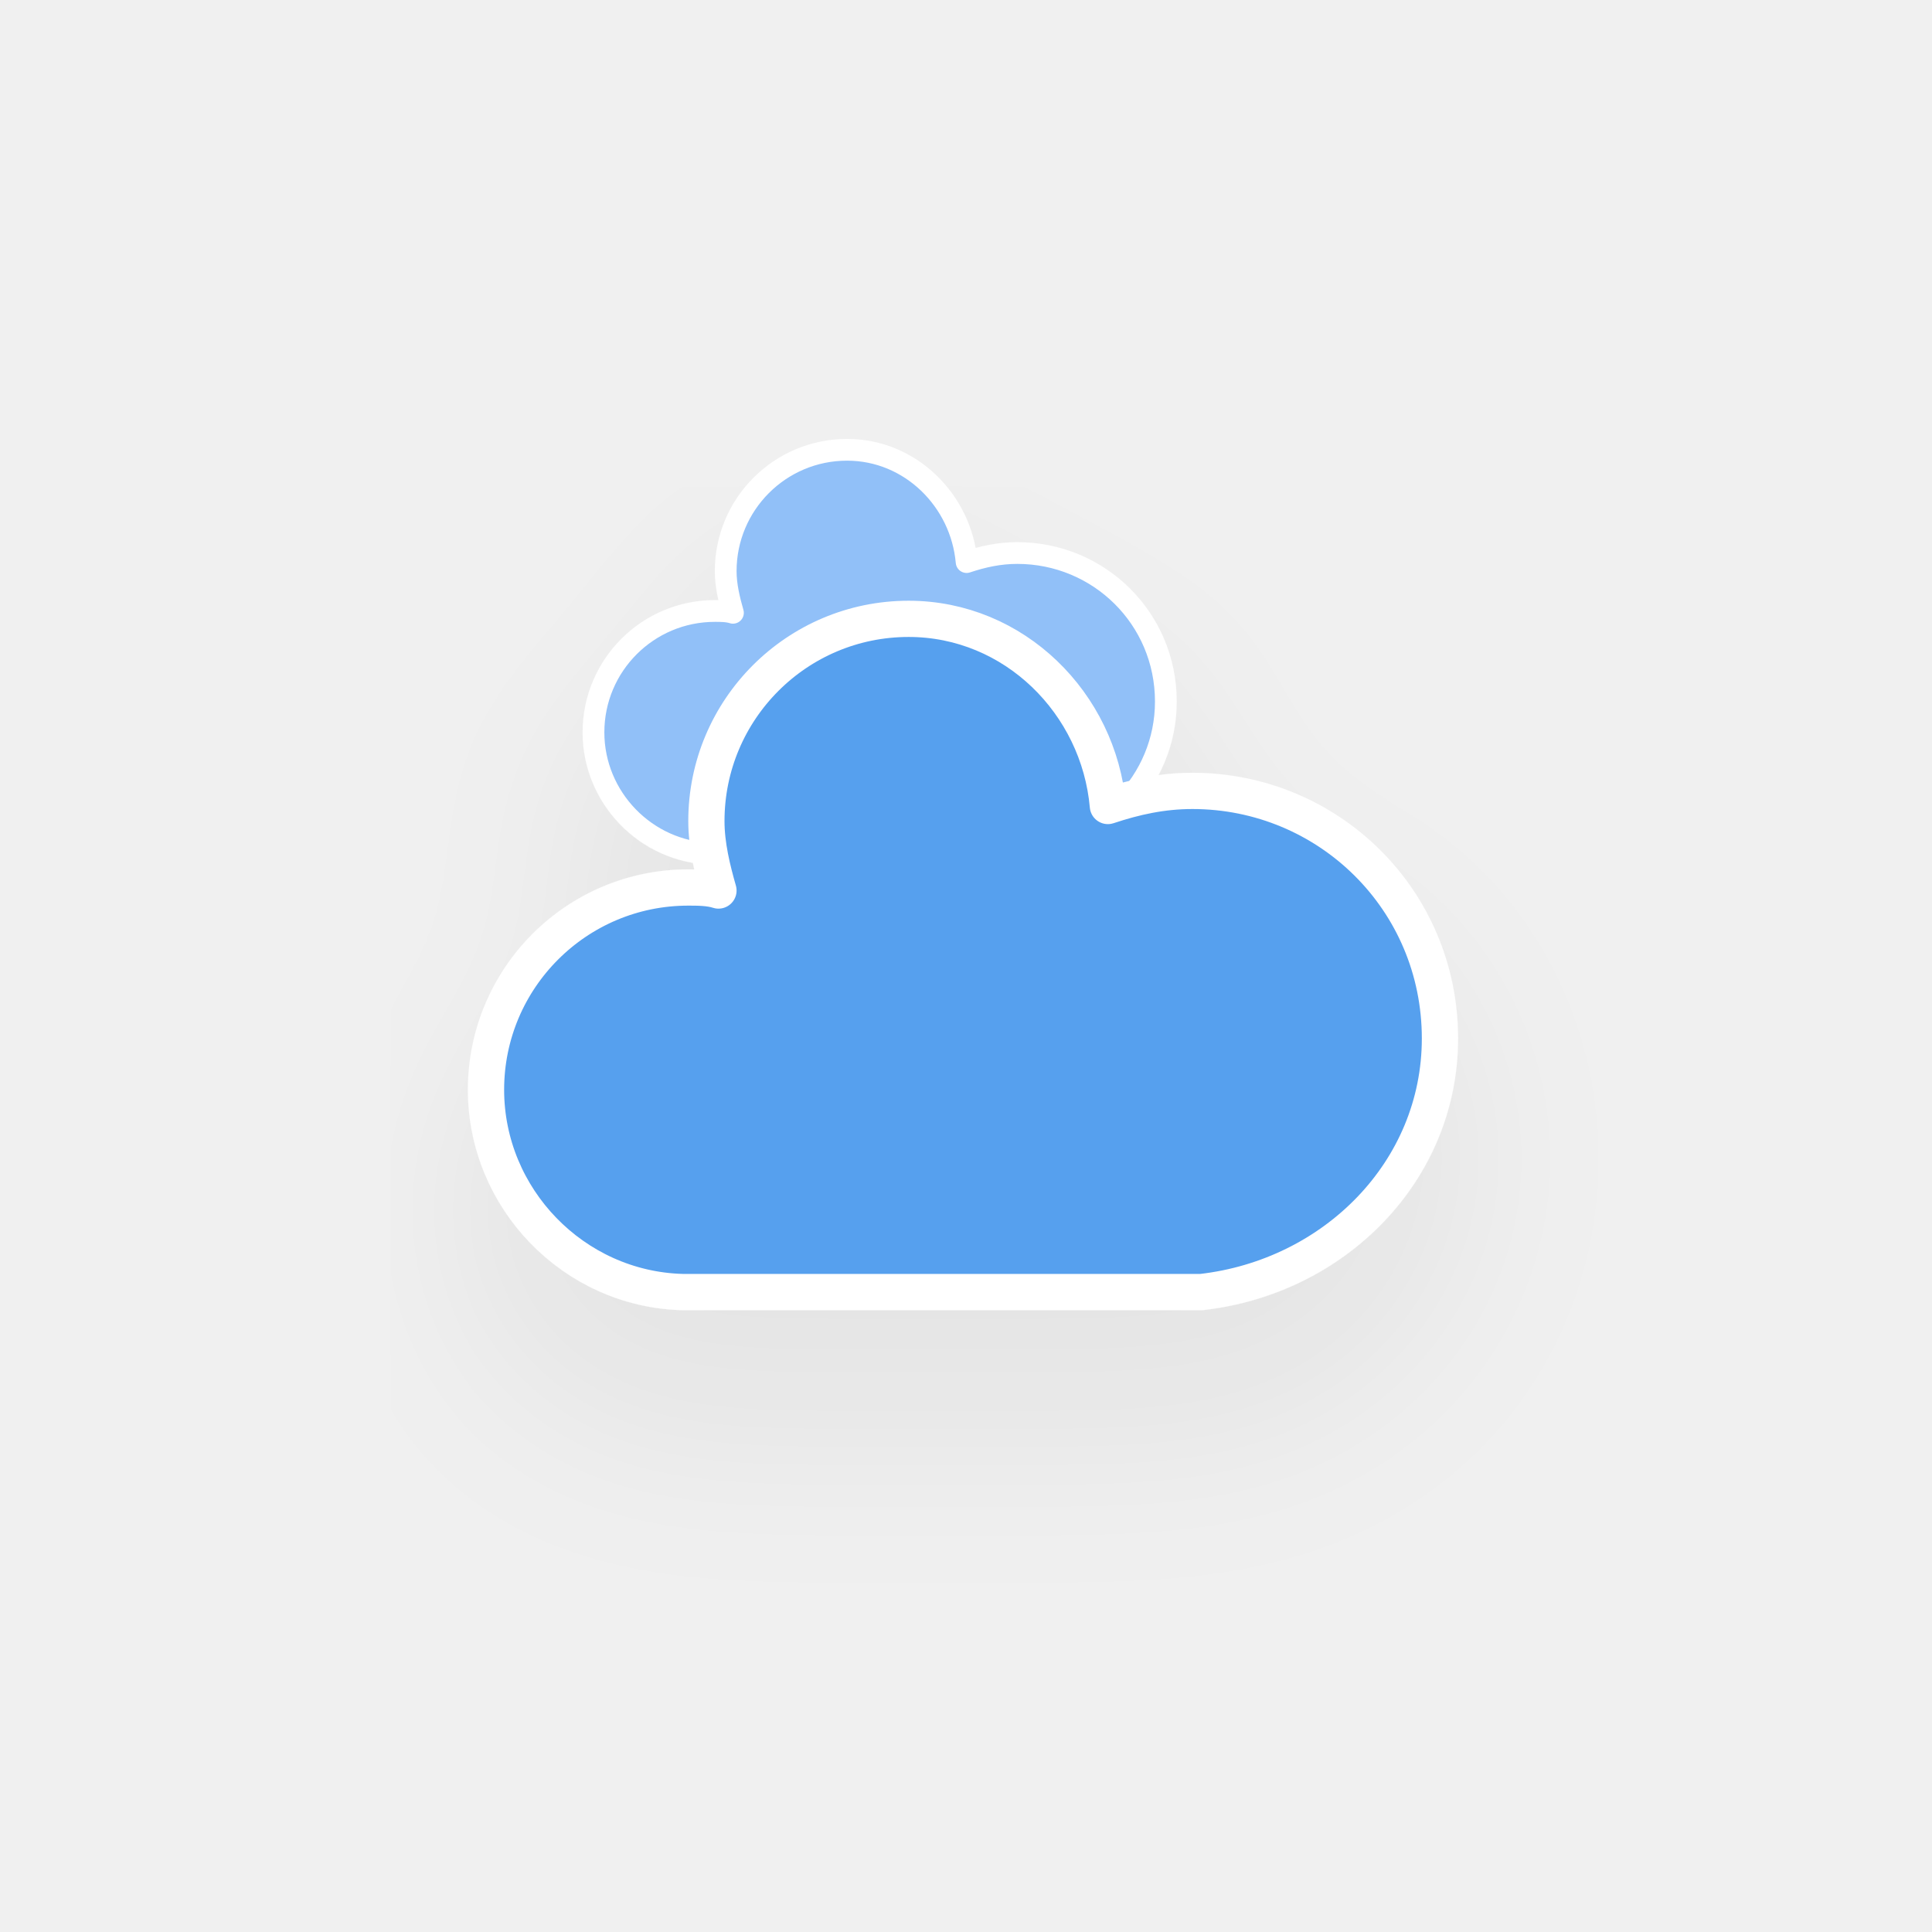
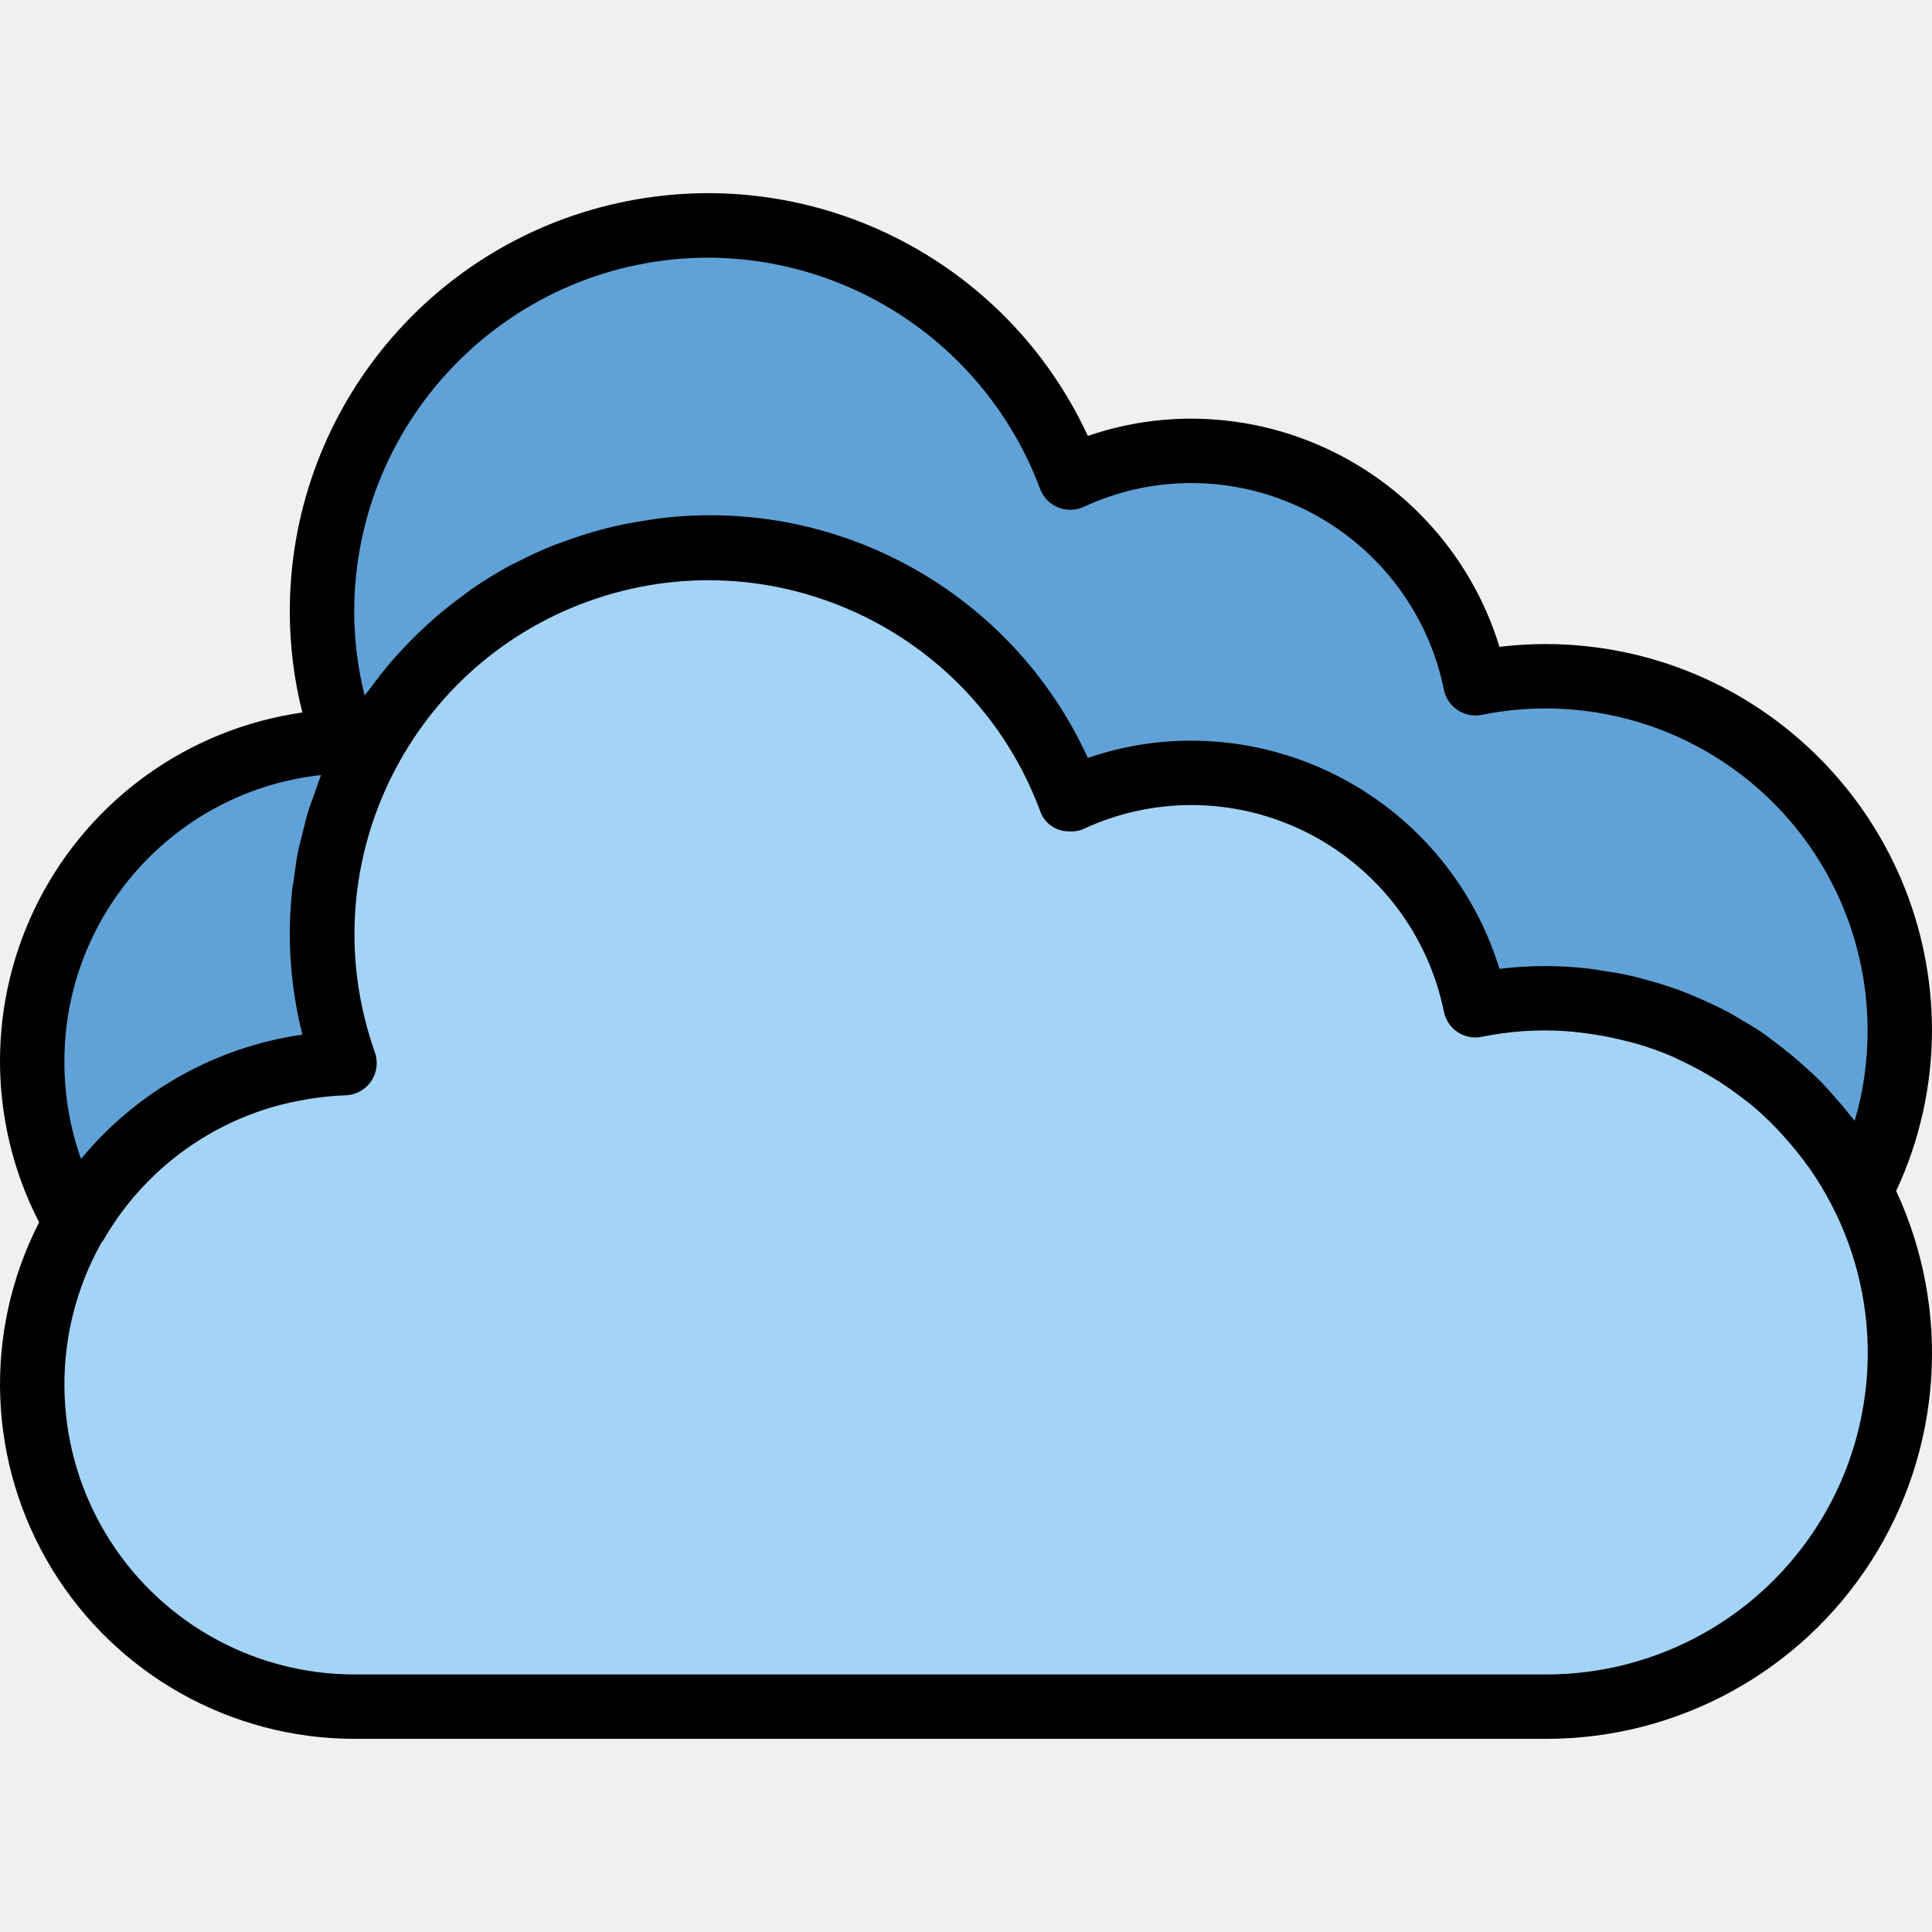
- <svg xmlns="http://www.w3.org/2000/svg" version="1.1" width="64" height="64" viewbox="0 0 64 64">
-   <defs>
-     <filter id="blur" width="200%" height="200%">
-       <feGaussianBlur in="SourceAlpha" stdDeviation="3" />
-       <feOffset dx="0" dy="4" result="offsetblur" />
-       <feComponentTransfer>
-         <feFuncA type="linear" slope="0.05" />
-       </feComponentTransfer>
-       <feMerge>
-         <feMergeNode />
-         <feMergeNode in="SourceGraphic" />
-       </feMerge>
-     </filter>
-     <style type="text/css">
- /*
- ** CLOUDS
- */
- @keyframes am-weather-cloud-1 {
-   0% {
-     -webkit-transform: translate(-5px,0px);
-        -moz-transform: translate(-5px,0px);
-         -ms-transform: translate(-5px,0px);
-             transform: translate(-5px,0px);
-   }
- 
-   50% {
-     -webkit-transform: translate(10px,0px);
-        -moz-transform: translate(10px,0px);
-         -ms-transform: translate(10px,0px);
-             transform: translate(10px,0px);
-   }
- 
-   100% {
-     -webkit-transform: translate(-5px,0px);
-        -moz-transform: translate(-5px,0px);
-         -ms-transform: translate(-5px,0px);
-             transform: translate(-5px,0px);
-   }
- }
- 
- .am-weather-cloud-1 {
-   -webkit-animation-name: am-weather-cloud-1;
-      -moz-animation-name: am-weather-cloud-1;
-           animation-name: am-weather-cloud-1;
-   -webkit-animation-duration: 7s;
-      -moz-animation-duration: 7s;
-           animation-duration: 7s;
-   -webkit-animation-timing-function: linear;
-      -moz-animation-timing-function: linear;
-           animation-timing-function: linear;
-   -webkit-animation-iteration-count: infinite;
-      -moz-animation-iteration-count: infinite;
-           animation-iteration-count: infinite;
- }
- 
- @keyframes am-weather-cloud-2 {
-   0% {
-     -webkit-transform: translate(0px,0px);
-        -moz-transform: translate(0px,0px);
-         -ms-transform: translate(0px,0px);
-             transform: translate(0px,0px);
-   }
- 
-   50% {
-     -webkit-transform: translate(2px,0px);
-        -moz-transform: translate(2px,0px);
-         -ms-transform: translate(2px,0px);
-             transform: translate(2px,0px);
-   }
- 
-   100% {
-     -webkit-transform: translate(0px,0px);
-        -moz-transform: translate(0px,0px);
-         -ms-transform: translate(0px,0px);
-             transform: translate(0px,0px);
-   }
- }
- 
- .am-weather-cloud-2 {
-   -webkit-animation-name: am-weather-cloud-2;
-      -moz-animation-name: am-weather-cloud-2;
-           animation-name: am-weather-cloud-2;
-   -webkit-animation-duration: 3s;
-      -moz-animation-duration: 3s;
-           animation-duration: 3s;
-   -webkit-animation-timing-function: linear;
-      -moz-animation-timing-function: linear;
-           animation-timing-function: linear;
-   -webkit-animation-iteration-count: infinite;
-      -moz-animation-iteration-count: infinite;
-           animation-iteration-count: infinite;
- }
- 
- /*
- ** SUN
- */
- @keyframes am-weather-sun {
-   0% {
-     -webkit-transform: rotate(0deg);
-        -moz-transform: rotate(0deg);
-         -ms-transform: rotate(0deg);
-             transform: rotate(0deg);
-   }
- 
-   100% {
-     -webkit-transform: rotate(360deg);
-        -moz-transform: rotate(360deg);
-         -ms-transform: rotate(360deg);
-             transform: rotate(360deg);
-   }
- }
- 
- .am-weather-sun {
-   -webkit-animation-name: am-weather-sun;
-      -moz-animation-name: am-weather-sun;
-       -ms-animation-name: am-weather-sun;
-           animation-name: am-weather-sun;
-   -webkit-animation-duration: 9s;
-      -moz-animation-duration: 9s;
-       -ms-animation-duration: 9s;
-           animation-duration: 9s;
-   -webkit-animation-timing-function: linear;
-      -moz-animation-timing-function: linear;
-       -ms-animation-timing-function: linear;
-           animation-timing-function: linear;
-   -webkit-animation-iteration-count: infinite;
-      -moz-animation-iteration-count: infinite;
-       -ms-animation-iteration-count: infinite;
-           animation-iteration-count: infinite;
- }
- 
- @keyframes am-weather-sun-shiny {
-   0% {
-     stroke-dasharray: 3px 10px;
-     stroke-dashoffset: 0px;
-   }
- 
-   50% {
-     stroke-dasharray: 0.1px 10px;
-     stroke-dashoffset: -1px;
-   }
- 
-   100% {
-     stroke-dasharray: 3px 10px;
-     stroke-dashoffset: 0px;
-   }
- }
- 
- .am-weather-sun-shiny line {
-   -webkit-animation-name: am-weather-sun-shiny;
-      -moz-animation-name: am-weather-sun-shiny;
-       -ms-animation-name: am-weather-sun-shiny;
-           animation-name: am-weather-sun-shiny;
-   -webkit-animation-duration: 2s;
-      -moz-animation-duration: 2s;
-       -ms-animation-duration: 2s;
-           animation-duration: 2s;
-   -webkit-animation-timing-function: linear;
-      -moz-animation-timing-function: linear;
-       -ms-animation-timing-function: linear;
-           animation-timing-function: linear;
-   -webkit-animation-iteration-count: infinite;
-      -moz-animation-iteration-count: infinite;
-       -ms-animation-iteration-count: infinite;
-           animation-iteration-count: infinite;
- }
- 
- 
- 
- 
- /*
- ** MOON
- */
- @keyframes am-weather-moon {
-   0% {
-     -webkit-transform: rotate(0deg);
-        -moz-transform: rotate(0deg);
-         -ms-transform: rotate(0deg);
-             transform: rotate(0deg);
-   }
- 
-   50% {
-     -webkit-transform: rotate(15deg);
-        -moz-transform: rotate(15deg);
-         -ms-transform: rotate(15deg);
-             transform: rotate(15deg);
-   }
- 
-   100% {
-     -webkit-transform: rotate(0deg);
-        -moz-transform: rotate(0deg);
-         -ms-transform: rotate(0deg);
-             transform: rotate(0deg);
-   }
- }
- 
- .am-weather-moon {
-   -webkit-animation-name: am-weather-moon;
-      -moz-animation-name: am-weather-moon;
-       -ms-animation-name: am-weather-moon;
-           animation-name: am-weather-moon;
-   -webkit-animation-duration: 6s;
-      -moz-animation-duration: 6s;
-       -ms-animation-duration: 6s;
-           animation-duration: 6s;
-   -webkit-animation-timing-function: linear;
-      -moz-animation-timing-function: linear;
-       -ms-animation-timing-function: linear;
-           animation-timing-function: linear;
-   -webkit-animation-iteration-count: infinite;
-      -moz-animation-iteration-count: infinite;
-       -ms-animation-iteration-count: infinite;
-           animation-iteration-count: infinite;
-   -webkit-transform-origin: 12.5px 15.15px 0; /* TODO FF CENTER ISSUE */
-      -moz-transform-origin: 12.5px 15.15px 0; /* TODO FF CENTER ISSUE */
-       -ms-transform-origin: 12.5px 15.15px 0; /* TODO FF CENTER ISSUE */
-           transform-origin: 12.5px 15.15px 0; /* TODO FF CENTER ISSUE */
- }
- 
- @keyframes am-weather-moon-star-1 {
-   0% {
-     opacity: 0;
-   }
- 
-   100% {
-     opacity: 1;
-   }
- }
- 
- .am-weather-moon-star-1 {
-   -webkit-animation-name: am-weather-moon-star-1;
-      -moz-animation-name: am-weather-moon-star-1;
-       -ms-animation-name: am-weather-moon-star-1;
-           animation-name: am-weather-moon-star-1;
-   -webkit-animation-delay: 3s;
-      -moz-animation-delay: 3s;
-       -ms-animation-delay: 3s;
-           animation-delay: 3s;
-   -webkit-animation-duration: 5s;
-      -moz-animation-duration: 5s;
-       -ms-animation-duration: 5s;
-           animation-duration: 5s;
-   -webkit-animation-timing-function: linear;
-      -moz-animation-timing-function: linear;
-       -ms-animation-timing-function: linear;
-           animation-timing-function: linear;
-   -webkit-animation-iteration-count: 1;
-      -moz-animation-iteration-count: 1;
-       -ms-animation-iteration-count: 1;
-           animation-iteration-count: 1;
- }
- 
- @keyframes am-weather-moon-star-2 {
-   0% {
-     opacity: 0;
-   }
- 
-   100% {
-     opacity: 1;
-   }
- }
- 
- .am-weather-moon-star-2 {
-   -webkit-animation-name: am-weather-moon-star-2;
-      -moz-animation-name: am-weather-moon-star-2;
-       -ms-animation-name: am-weather-moon-star-2;
-           animation-name: am-weather-moon-star-2;
-   -webkit-animation-delay: 5s;
-      -moz-animation-delay: 5s;
-       -ms-animation-delay: 5s;
-           animation-delay: 5s;
-   -webkit-animation-duration: 4s;
-      -moz-animation-duration: 4s;
-       -ms-animation-duration: 4s;
-           animation-duration: 4s;
-   -webkit-animation-timing-function: linear;
-      -moz-animation-timing-function: linear;
-       -ms-animation-timing-function: linear;
-           animation-timing-function: linear;
-   -webkit-animation-iteration-count: 1;
-      -moz-animation-iteration-count: 1;
-       -ms-animation-iteration-count: 1;
-           animation-iteration-count: 1;
- }
- 
- /*
- ** RAIN
- */
- @keyframes am-weather-rain {
-   0% {
-     stroke-dashoffset: 0;
-   }
- 
-   100% {
-     stroke-dashoffset: -100;
-   }
- }
- 
- .am-weather-rain-1 {
-   -webkit-animation-name: am-weather-rain;
-      -moz-animation-name: am-weather-rain;
-       -ms-animation-name: am-weather-rain;
-           animation-name: am-weather-rain;
-   -webkit-animation-duration: 8s;
-      -moz-animation-duration: 8s;
-       -ms-animation-duration: 8s;
-           animation-duration: 8s;
-   -webkit-animation-timing-function: linear;
-      -moz-animation-timing-function: linear;
-       -ms-animation-timing-function: linear;
-           animation-timing-function: linear;
-   -webkit-animation-iteration-count: infinite;
-      -moz-animation-iteration-count: infinite;
-       -ms-animation-iteration-count: infinite;
-           animation-iteration-count: infinite;
- }
- 
- .am-weather-rain-2 {
-   -webkit-animation-name: am-weather-rain;
-      -moz-animation-name: am-weather-rain;
-       -ms-animation-name: am-weather-rain;
-           animation-name: am-weather-rain;
-   -webkit-animation-delay: 0.25s;
-      -moz-animation-delay: 0.25s;
-       -ms-animation-delay: 0.25s;
-           animation-delay: 0.25s;
-   -webkit-animation-duration: 8s;
-      -moz-animation-duration: 8s;
-       -ms-animation-duration: 8s;
-           animation-duration: 8s;
-   -webkit-animation-timing-function: linear;
-      -moz-animation-timing-function: linear;
-       -ms-animation-timing-function: linear;
-           animation-timing-function: linear;
-   -webkit-animation-iteration-count: infinite;
-      -moz-animation-iteration-count: infinite;
-       -ms-animation-iteration-count: infinite;
-           animation-iteration-count: infinite;
- }
- 
- 
- /*
- ** SNOW
- */
- @keyframes am-weather-snow {
-   0% {
-     -webkit-transform: translateX(0) translateY(0);
-        -moz-transform: translateX(0) translateY(0);
-         -ms-transform: translateX(0) translateY(0);
-             transform: translateX(0) translateY(0);
-   }
- 
-   33.33% {
-     -webkit-transform: translateX(-1.2px) translateY(2px);
-        -moz-transform: translateX(-1.2px) translateY(2px);
-         -ms-transform: translateX(-1.2px) translateY(2px);
-             transform: translateX(-1.2px) translateY(2px);
-   }
- 
-   66.66% {
-     -webkit-transform: translateX(1.4px) translateY(4px);
-        -moz-transform: translateX(1.4px) translateY(4px);
-         -ms-transform: translateX(1.4px) translateY(4px);
-             transform: translateX(1.4px) translateY(4px);
-     opacity: 1;
-   }
- 
-   100% {
-     -webkit-transform: translateX(-1.6px) translateY(6px);
-        -moz-transform: translateX(-1.6px) translateY(6px);
-         -ms-transform: translateX(-1.6px) translateY(6px);
-             transform: translateX(-1.6px) translateY(6px);
-     opacity: 0;
-   }
- }
- 
- @keyframes am-weather-snow-reverse {
-   0% {
-     -webkit-transform: translateX(0) translateY(0);
-        -moz-transform: translateX(0) translateY(0);
-         -ms-transform: translateX(0) translateY(0);
-             transform: translateX(0) translateY(0);
-   }
- 
-   33.33% {
-     -webkit-transform: translateX(1.2px) translateY(2px);
-        -moz-transform: translateX(1.2px) translateY(2px);
-         -ms-transform: translateX(1.2px) translateY(2px);
-             transform: translateX(1.2px) translateY(2px);
-   }
- 
-   66.66% {
-     -webkit-transform: translateX(-1.4px) translateY(4px);
-        -moz-transform: translateX(-1.4px) translateY(4px);
-         -ms-transform: translateX(-1.4px) translateY(4px);
-             transform: translateX(-1.4px) translateY(4px);
-     opacity: 1;
-   }
- 
-   100% {
-     -webkit-transform: translateX(1.6px) translateY(6px);
-        -moz-transform: translateX(1.6px) translateY(6px);
-         -ms-transform: translateX(1.6px) translateY(6px);
-             transform: translateX(1.6px) translateY(6px);
-     opacity: 0;
-   }
- }
- 
- .am-weather-snow-1 {
-   -webkit-animation-name: am-weather-snow;
-      -moz-animation-name: am-weather-snow;
-       -ms-animation-name: am-weather-snow;
-           animation-name: am-weather-snow;
-   -webkit-animation-duration: 2s;
-      -moz-animation-duration: 2s;
-       -ms-animation-duration: 2s;
-           animation-duration: 2s;
-   -webkit-animation-timing-function: linear;
-      -moz-animation-timing-function: linear;
-       -ms-animation-timing-function: linear;
-           animation-timing-function: linear;
-   -webkit-animation-iteration-count: infinite;
-      -moz-animation-iteration-count: infinite;
-       -ms-animation-iteration-count: infinite;
-           animation-iteration-count: infinite;
- }
- 
- .am-weather-snow-2 {
-   -webkit-animation-name: am-weather-snow;
-      -moz-animation-name: am-weather-snow;
-       -ms-animation-name: am-weather-snow;
-           animation-name: am-weather-snow;
-   -webkit-animation-delay: 1.2s;
-      -moz-animation-delay: 1.2s;
-       -ms-animation-delay: 1.2s;
-           animation-delay: 1.2s;
-   -webkit-animation-duration: 2s;
-      -moz-animation-duration: 2s;
-       -ms-animation-duration: 2s;
-           animation-duration: 2s;
-   -webkit-animation-timing-function: linear;
-      -moz-animation-timing-function: linear;
-       -ms-animation-timing-function: linear;
-           animation-timing-function: linear;
-   -webkit-animation-iteration-count: infinite;
-      -moz-animation-iteration-count: infinite;
-       -ms-animation-iteration-count: infinite;
-           animation-iteration-count: infinite;
- }
- 
- .am-weather-snow-3 {
-   -webkit-animation-name: am-weather-snow-reverse;
-      -moz-animation-name: am-weather-snow-reverse;
-       -ms-animation-name: am-weather-snow-reverse;
-           animation-name: am-weather-snow-reverse;
-   -webkit-animation-duration: 2s;
-      -moz-animation-duration: 2s;
-       -ms-animation-duration: 2s;
-           animation-duration: 2s;
-   -webkit-animation-timing-function: linear;
-      -moz-animation-timing-function: linear;
-       -ms-animation-timing-function: linear;
-           animation-timing-function: linear;
-   -webkit-animation-iteration-count: infinite;
-      -moz-animation-iteration-count: infinite;
-       -ms-animation-iteration-count: infinite;
-           animation-iteration-count: infinite;
- }
- 
- /*
- ** EASING
- */
- .am-weather-easing-ease-in-out {
-   -webkit-animation-timing-function: ease-in-out;
-      -moz-animation-timing-function: ease-in-out;
-       -ms-animation-timing-function: ease-in-out;
-           animation-timing-function: ease-in-out;
- }
- 
-         </style>
-   </defs>
-   <g filter="url(#blur)" id="cloudy">
-     <g transform="translate(20,10)">
-       <g class="am-weather-cloud-1">
-         <path d="M47.7,35.4     c0-4.6-3.7-8.2-8.2-8.2c-1,0-1.9,0.2-2.8,0.5c-0.3-3.4-3.1-6.2-6.6-6.2c-3.7,0-6.7,3-6.7,6.7c0,0.8,0.2,1.6,0.4,2.3     c-0.3-0.1-0.7-0.1-1-0.1c-3.7,0-6.7,3-6.7,6.7c0,3.6,2.9,6.6,6.5,6.7l17.2,0C44.2,43.3,47.7,39.8,47.7,35.4z" fill="#91C0F8" stroke="white" stroke-linejoin="round" stroke-width="1.2" transform="translate(-10,-8), scale(0.6)" />
-       </g>
-       <g class="am-weather-cloud-2">
-         <path d="M47.7,35.4     c0-4.6-3.7-8.2-8.2-8.2c-1,0-1.9,0.2-2.8,0.5c-0.3-3.4-3.1-6.2-6.6-6.2c-3.7,0-6.7,3-6.7,6.7c0,0.8,0.2,1.6,0.4,2.3     c-0.3-0.1-0.7-0.1-1-0.1c-3.7,0-6.7,3-6.7,6.7c0,3.6,2.9,6.6,6.5,6.7l17.2,0C44.2,43.3,47.7,39.8,47.7,35.4z" fill="#57A0EE" stroke="white" stroke-linejoin="round" stroke-width="1.2" transform="translate(-20,-11)" />
-       </g>
-     </g>
-   </g>
+ <svg xmlns="http://www.w3.org/2000/svg" height="480pt" viewBox="0 -48 480.001 480" width="480pt">
+   <path d="m384 120.012c-5.852 0-11.688.586-17.422 1.746-4.328-21.586-18.305-39.996-37.934-49.961-19.625-9.961-42.738-10.383-62.715-1.137-18.078-49.797-73.105-75.508-122.898-57.426-49.797 18.078-75.508 73.102-57.43 122.898-43.621 1.379-78.082 37.48-77.426 81.121.656 43.637 36.184 78.691 79.824 78.758h296c48.602 0 88-39.398 88-88 0-48.602-39.398-88-88-88zm0 0" fill="#60a2d7" />
+   <path d="m384 200.012c-5.852 0-11.688.586-17.422 1.746-4.328-21.586-18.305-39.996-37.934-49.961-19.625-9.961-42.738-10.383-62.715-1.137-18.078-49.797-73.105-75.508-122.898-57.426-49.797 18.078-75.508 73.102-57.43 122.898-43.621 1.379-78.082 37.48-77.426 81.121.656 43.637 36.184 78.691 79.824 78.758h296c48.602 0 88-39.398 88-88 0-48.602-39.398-88-88-88zm0 0" fill="#a3d4f7" />
+   <path d="m384 112.012c-3.832.004-7.66.234-11.461.688-10.324-33.633-41.355-56.613-76.539-56.688-8.754-.008-17.449 1.445-25.727 4.297-20.488-44.301-69.043-68.379-116.711-57.871-47.664 10.508-81.598 52.766-81.562 101.574.008 8.434 1.055 16.832 3.121 25.008-28.027 3.996-52.387 21.309-65.375 46.465-12.984 25.152-12.996 55.039-.023 80.199-14.008 27.297-12.809 59.914 3.168 86.105 15.98 26.191 44.43 42.188 75.109 42.223h296c32.742.07 63.25-16.586 80.898-44.164 17.645-27.578 19.984-62.258 6.199-91.953 5.836-12.488 8.875-26.098 8.902-39.883-.055-52.996-43.004-95.941-96-96zm-208-96c36.738.148 69.551 23.016 82.402 57.434.773 2.09 2.387 3.762 4.449 4.613 2.059.848 4.383.801 6.406-.133 8.375-3.898 17.504-5.914 26.742-5.914 30.441.051 56.648 21.496 62.73 51.32.871 4.332 5.09 7.137 9.422 6.266 23.52-4.754 47.934 1.301 66.508 16.496 18.57 15.195 29.34 37.922 29.34 61.918.02 7.598-1.059 15.16-3.199 22.449-.344-.465-.75-.863-1.102-1.312-1.379-1.762-2.809-3.457-4.297-5.113-.93-1.039-1.84-2.094-2.809-3.086-1.328-1.359-2.738-2.625-4.145-3.906-2.398-2.184-4.91-4.242-7.52-6.168-1.121-.797-2.199-1.719-3.359-2.504-1.602-1.047-3.199-1.965-4.801-2.926-1.312-.801-2.602-1.602-3.953-2.281-1.598-.801-3.199-1.598-4.801-2.312-1.598-.711-3.078-1.391-4.656-2.016-1.574-.625-3.07-1.176-4.637-1.703-1.809-.609-3.641-1.145-5.496-1.648-1.434-.391-2.855-.801-4.312-1.113-2.199-.496-4.434-.855-6.688-1.191-1.191-.176-2.402-.414-3.578-.543-3.535-.406-7.09-.617-10.648-.625-3.832.004-7.66.234-11.461.688-10.324-33.633-41.355-56.613-76.539-56.688-8.754-.008-17.449 1.445-25.727 4.297-18.672-40.879-61.66-64.961-106.273-59.543-1.246.145-2.453.375-3.688.559-2.703.418-5.375.906-8 1.52-1.359.312-2.695.664-4 1.031-2.527.707-5.016 1.512-7.465 2.402-1.207.43-2.398.84-3.621 1.32-2.922 1.184-5.77 2.512-8.555 3.941-.598.305-1.23.562-1.824.883-3.324 1.801-6.551 3.781-9.664 5.934-.871.602-1.68 1.273-2.527 1.898-2.215 1.598-4.375 3.312-6.445 5.094-1.008.871-1.969 1.777-2.945 2.68-1.855 1.73-3.645 3.52-5.359 5.379-.898.965-1.793 1.918-2.648 2.91-1.84 2.145-3.578 4.375-5.242 6.664-.445.617-.98 1.176-1.422 1.809-1.703-6.797-2.574-13.773-2.594-20.777.059-48.578 39.426-87.941 88-88zm-160 200c-.164-36.629 27.363-67.473 63.777-71.457-.641 1.602-1.137 3.203-1.703 4.801-.496 1.395-1.059 2.762-1.488 4.184-.586 1.891-1.016 3.832-1.488 5.754-.336 1.367-.746 2.695-1.023 4.078-.449 2.219-.73 4.488-1.031 6.754-.152 1.145-.395 2.262-.512 3.43-.348 3.449-.531 6.945-.531 10.48.008 8.434 1.055 16.832 3.121 25.008-21.535 3.094-41.145 14.102-54.992 30.883-2.723-7.68-4.121-15.766-4.129-23.914zm368 152h-296c-25.566-.02-49.207-13.586-62.125-35.648s-13.176-49.316-.684-71.621c.191-.219.367-.449.531-.691 9.09-15.773 23.844-27.5 41.262-32.797.562-.168 1.129-.32 1.703-.48 2.137-.594 4.312-1.066 6.523-1.457.719-.129 1.43-.281 2.16-.391 2.805-.43 5.633-.695 8.469-.801 2.559-.078 4.926-1.371 6.367-3.484 1.441-2.113 1.789-4.785.93-7.195-16.121-45.516 7.48-95.512 52.867-111.988 45.383-16.477 95.566 6.73 112.398 51.988 1.012 3.023 3.836 5.07 7.023 5.094 1.309.121 2.625-.09 3.832-.613 8.375-3.898 17.504-5.914 26.742-5.914 30.441.051 56.648 21.496 62.73 51.32.871 4.332 5.09 7.137 9.422 6.266 8.496-1.75 17.227-2.055 25.824-.898.969.121 1.922.289 2.879.441 2.434.398 4.832.902 7.203 1.512.902.242 1.832.441 2.727.703 2.965.875 5.879 1.922 8.719 3.137.898.383 1.738.848 2.609 1.258 2.008.949 4 1.977 5.895 3.086 1.074.617 2.137 1.258 3.203 1.93 1.98 1.277 3.902 2.656 5.773 4.102.656.512 1.344.977 1.992 1.504 2.355 1.977 4.598 4.082 6.711 6.312.625.656 1.227 1.336 1.824 2.016 1.922 2.129 3.727 4.363 5.402 6.688.23.312.48.617.703.938 2.035 2.93 3.879 5.988 5.512 9.16 12.809 24.785 11.754 54.461-2.781 78.273-14.535 23.816-40.445 38.316-68.348 38.254zm0 0" />
</svg>
